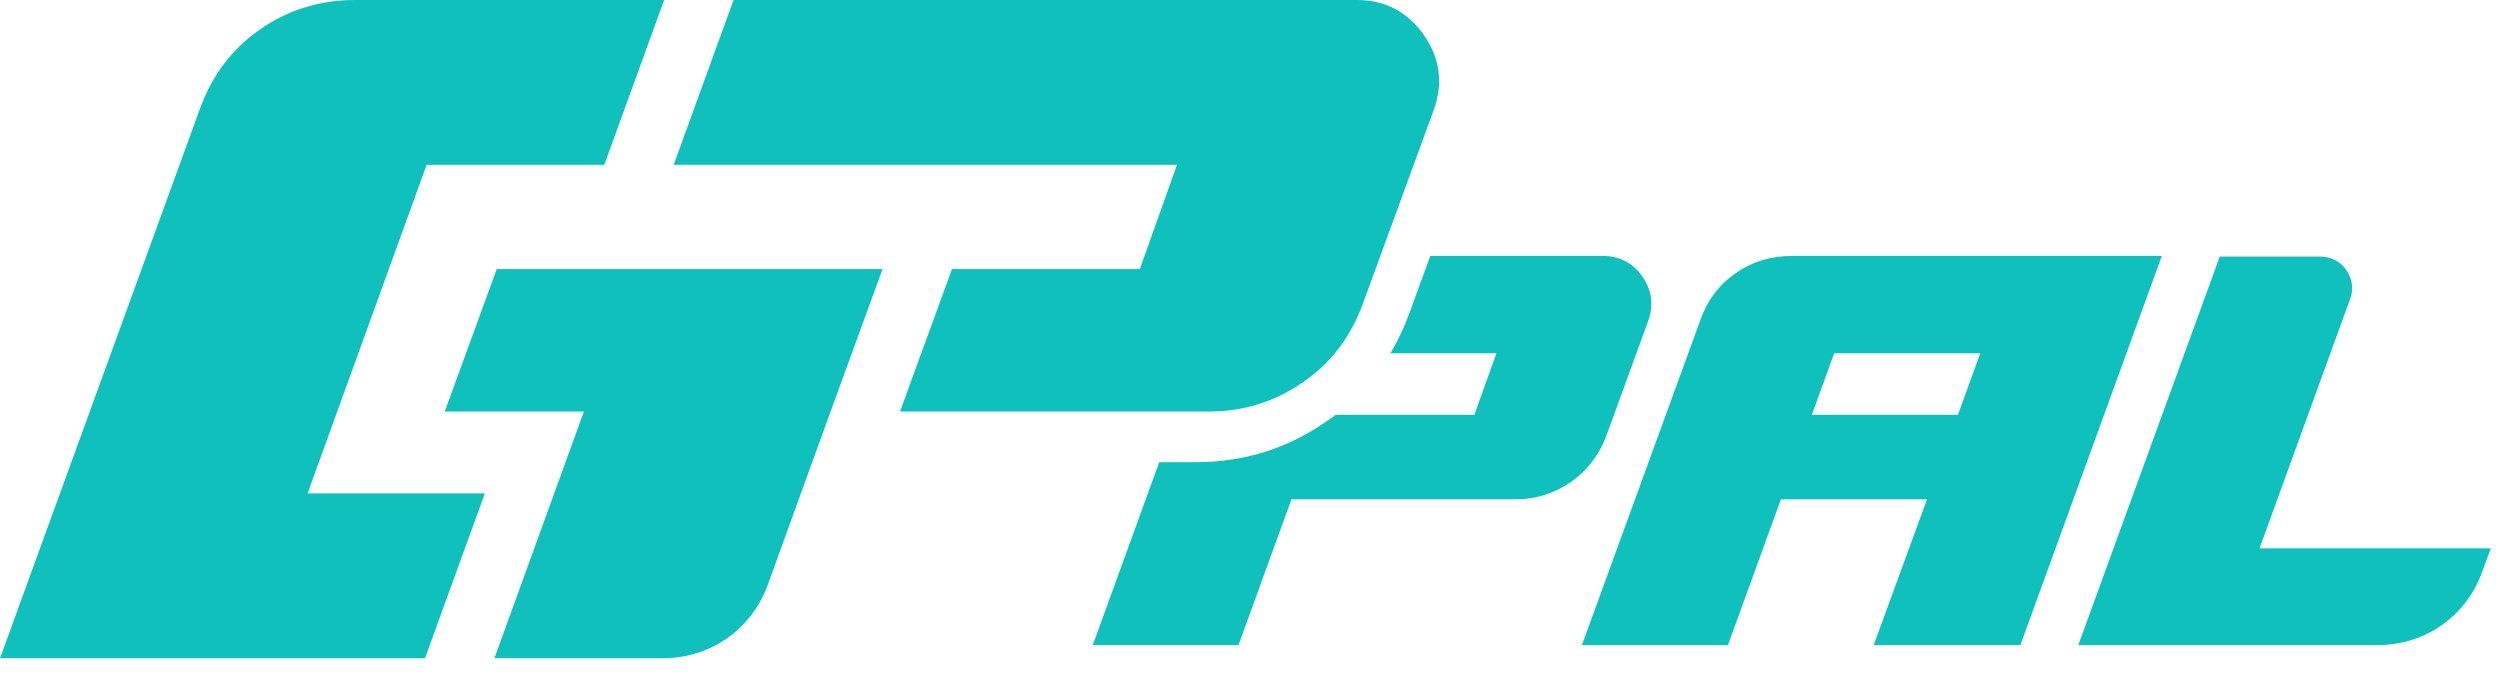
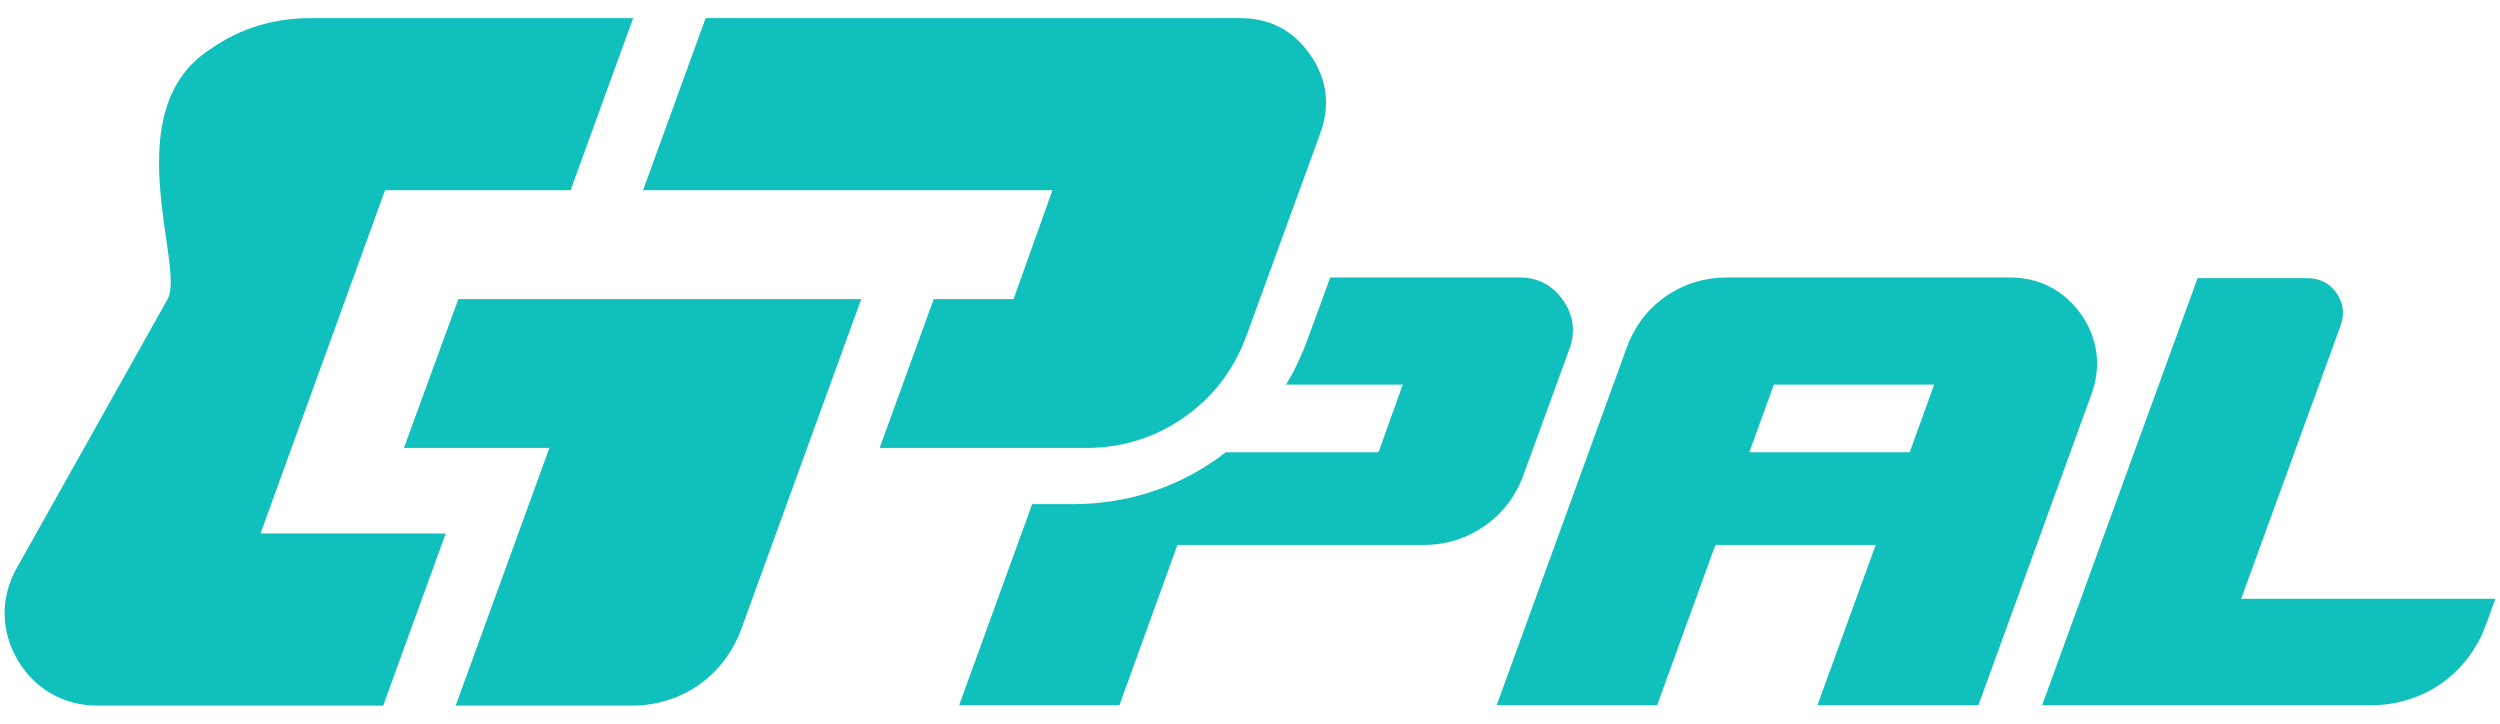
- <svg xmlns="http://www.w3.org/2000/svg" width="76" height="21" viewBox="0 0 76 21" fill="none">
-   <path fill-rule="evenodd" clip-rule="evenodd" d="M33.22 19.61L35.24 14.05H36.36C37.8 14.05 39.14 13.64 40.32 12.81C40.42 12.75 40.51 12.68 40.6 12.61H44.82L45.49 10.74H42.27C42.5 10.35 42.7 9.93 42.86 9.48L43.48 7.78H48.72C49.23 7.78 49.64 7.99 49.93 8.41C50.22 8.83 50.28 9.28 50.1 9.77L48.84 13.23C48.62 13.82 48.26 14.3 47.76 14.65C47.25 15 46.69 15.18 46.07 15.18H39.26L37.65 19.61H33.22L33.22 19.61ZM48.09 19.61L51.69 9.73C51.9 9.13 52.26 8.65 52.77 8.3C53.27 7.95 53.84 7.78 54.48 7.78H65.72L61.42 19.61H56.96L58.58 15.18H54.14L52.53 19.61H48.09V19.61ZM55.76 10.74L55.08 12.61H59.52L60.2 10.74H55.76V10.74ZM67.48 7.8L63.18 19.61H72.28C73.73 19.61 74.97 18.74 75.46 17.38L75.72 16.67H68.69L71.44 9.1C71.56 8.79 71.51 8.48 71.33 8.21C71.14 7.94 70.86 7.8 70.53 7.8H67.48L67.48 7.8Z" fill="#10C0BC" />
-   <path fill-rule="evenodd" clip-rule="evenodd" d="M22.3 0H41.25C42.11 0 42.79 0.36 43.29 1.07C43.78 1.78 43.88 2.54 43.58 3.36L41.44 9.21C41.07 10.23 40.47 11.03 39.61 11.62C38.76 12.21 37.81 12.51 36.75 12.51H27.36L28.94 8.18H34.65L35.78 5.01H20.48L22.3 0V0Z" fill="#10C0BC" />
-   <path fill-rule="evenodd" clip-rule="evenodd" d="M10.8 0C9.72 0 8.76 0.3 7.91 0.89C7.06 1.48 6.45 2.28 6.08 3.3L0 20.01H12.92L14.74 15H9.35L12.97 5.01H18.37L20.19 0H10.8V0Z" fill="#10C0BC" />
-   <path fill-rule="evenodd" clip-rule="evenodd" d="M17.75 12.51L15.03 20.01H20.15C21.6 20.01 22.84 19.14 23.34 17.78L25.25 12.51L26.83 8.18H15.1L13.52 12.51H17.75L17.75 12.51Z" fill="#10C0BC" />
+ <svg xmlns="http://www.w3.org/2000/svg" width="76" height="22" viewBox="0 0 76 22" fill="none">
+   <path d="M9.441 0.551C8.318 0.551 7.307 0.86 6.42 1.477C3.472 3.343 5.648 8.111 5.096 9.093L0.511 17.266C0.007 18.161 0.018 19.175 0.535 20.062C1.057 20.946 1.933 21.45 2.962 21.45H11.649L13.55 16.217H7.92L11.705 5.783H17.346L19.248 0.551H9.441Z" fill="#10C0BC" />
+   <path fill-rule="evenodd" clip-rule="evenodd" d="M16.702 13.618L13.853 21.45H19.209C20.727 21.45 22.015 20.545 22.537 19.119L24.537 13.618L26.181 9.093H13.934L12.279 13.618H16.702Z" fill="#10C0BC" />
+   <path d="M21.452 0.551H37.699C38.601 0.551 39.312 0.92 39.83 1.663C40.347 2.406 40.446 3.206 40.133 4.061L37.904 10.174C37.52 11.231 36.886 12.069 35.995 12.688C35.108 13.308 34.111 13.618 33.005 13.618H26.741L28.386 9.093H30.812L31.995 5.783H19.55L21.452 0.551Z" fill="#10C0BC" />
+   <path d="M29.157 21.439L31.379 15.326H32.604C34.189 15.326 35.664 14.875 36.964 13.97C37.066 13.896 37.168 13.826 37.263 13.748H41.907L42.643 11.692H39.097C39.358 11.259 39.576 10.794 39.756 10.305L40.439 8.435H46.193C46.753 8.435 47.197 8.667 47.517 9.129C47.841 9.59 47.901 10.086 47.707 10.618L46.32 14.421C46.084 15.08 45.686 15.601 45.133 15.988C44.58 16.372 43.96 16.566 43.274 16.566H35.794L34.03 21.439H29.157ZM45.499 21.439L49.45 10.576C49.69 9.921 50.084 9.396 50.637 9.012C51.19 8.628 51.816 8.435 52.517 8.435H61.106C61.993 8.435 62.757 8.833 63.268 9.558C63.775 10.284 63.888 11.136 63.585 11.97L60.144 21.439H55.25L57.021 16.566H52.148L50.376 21.439H45.499ZM53.926 11.692L53.179 13.748H58.056L58.799 11.692H53.926ZM66.807 8.456L62.081 21.439H72.075C73.673 21.439 75.029 20.485 75.575 18.988L75.86 18.203H68.131L71.159 9.886C71.282 9.548 71.237 9.202 71.032 8.91C70.828 8.618 70.518 8.456 70.159 8.456H66.807Z" fill="#10C0BC" />
</svg>
